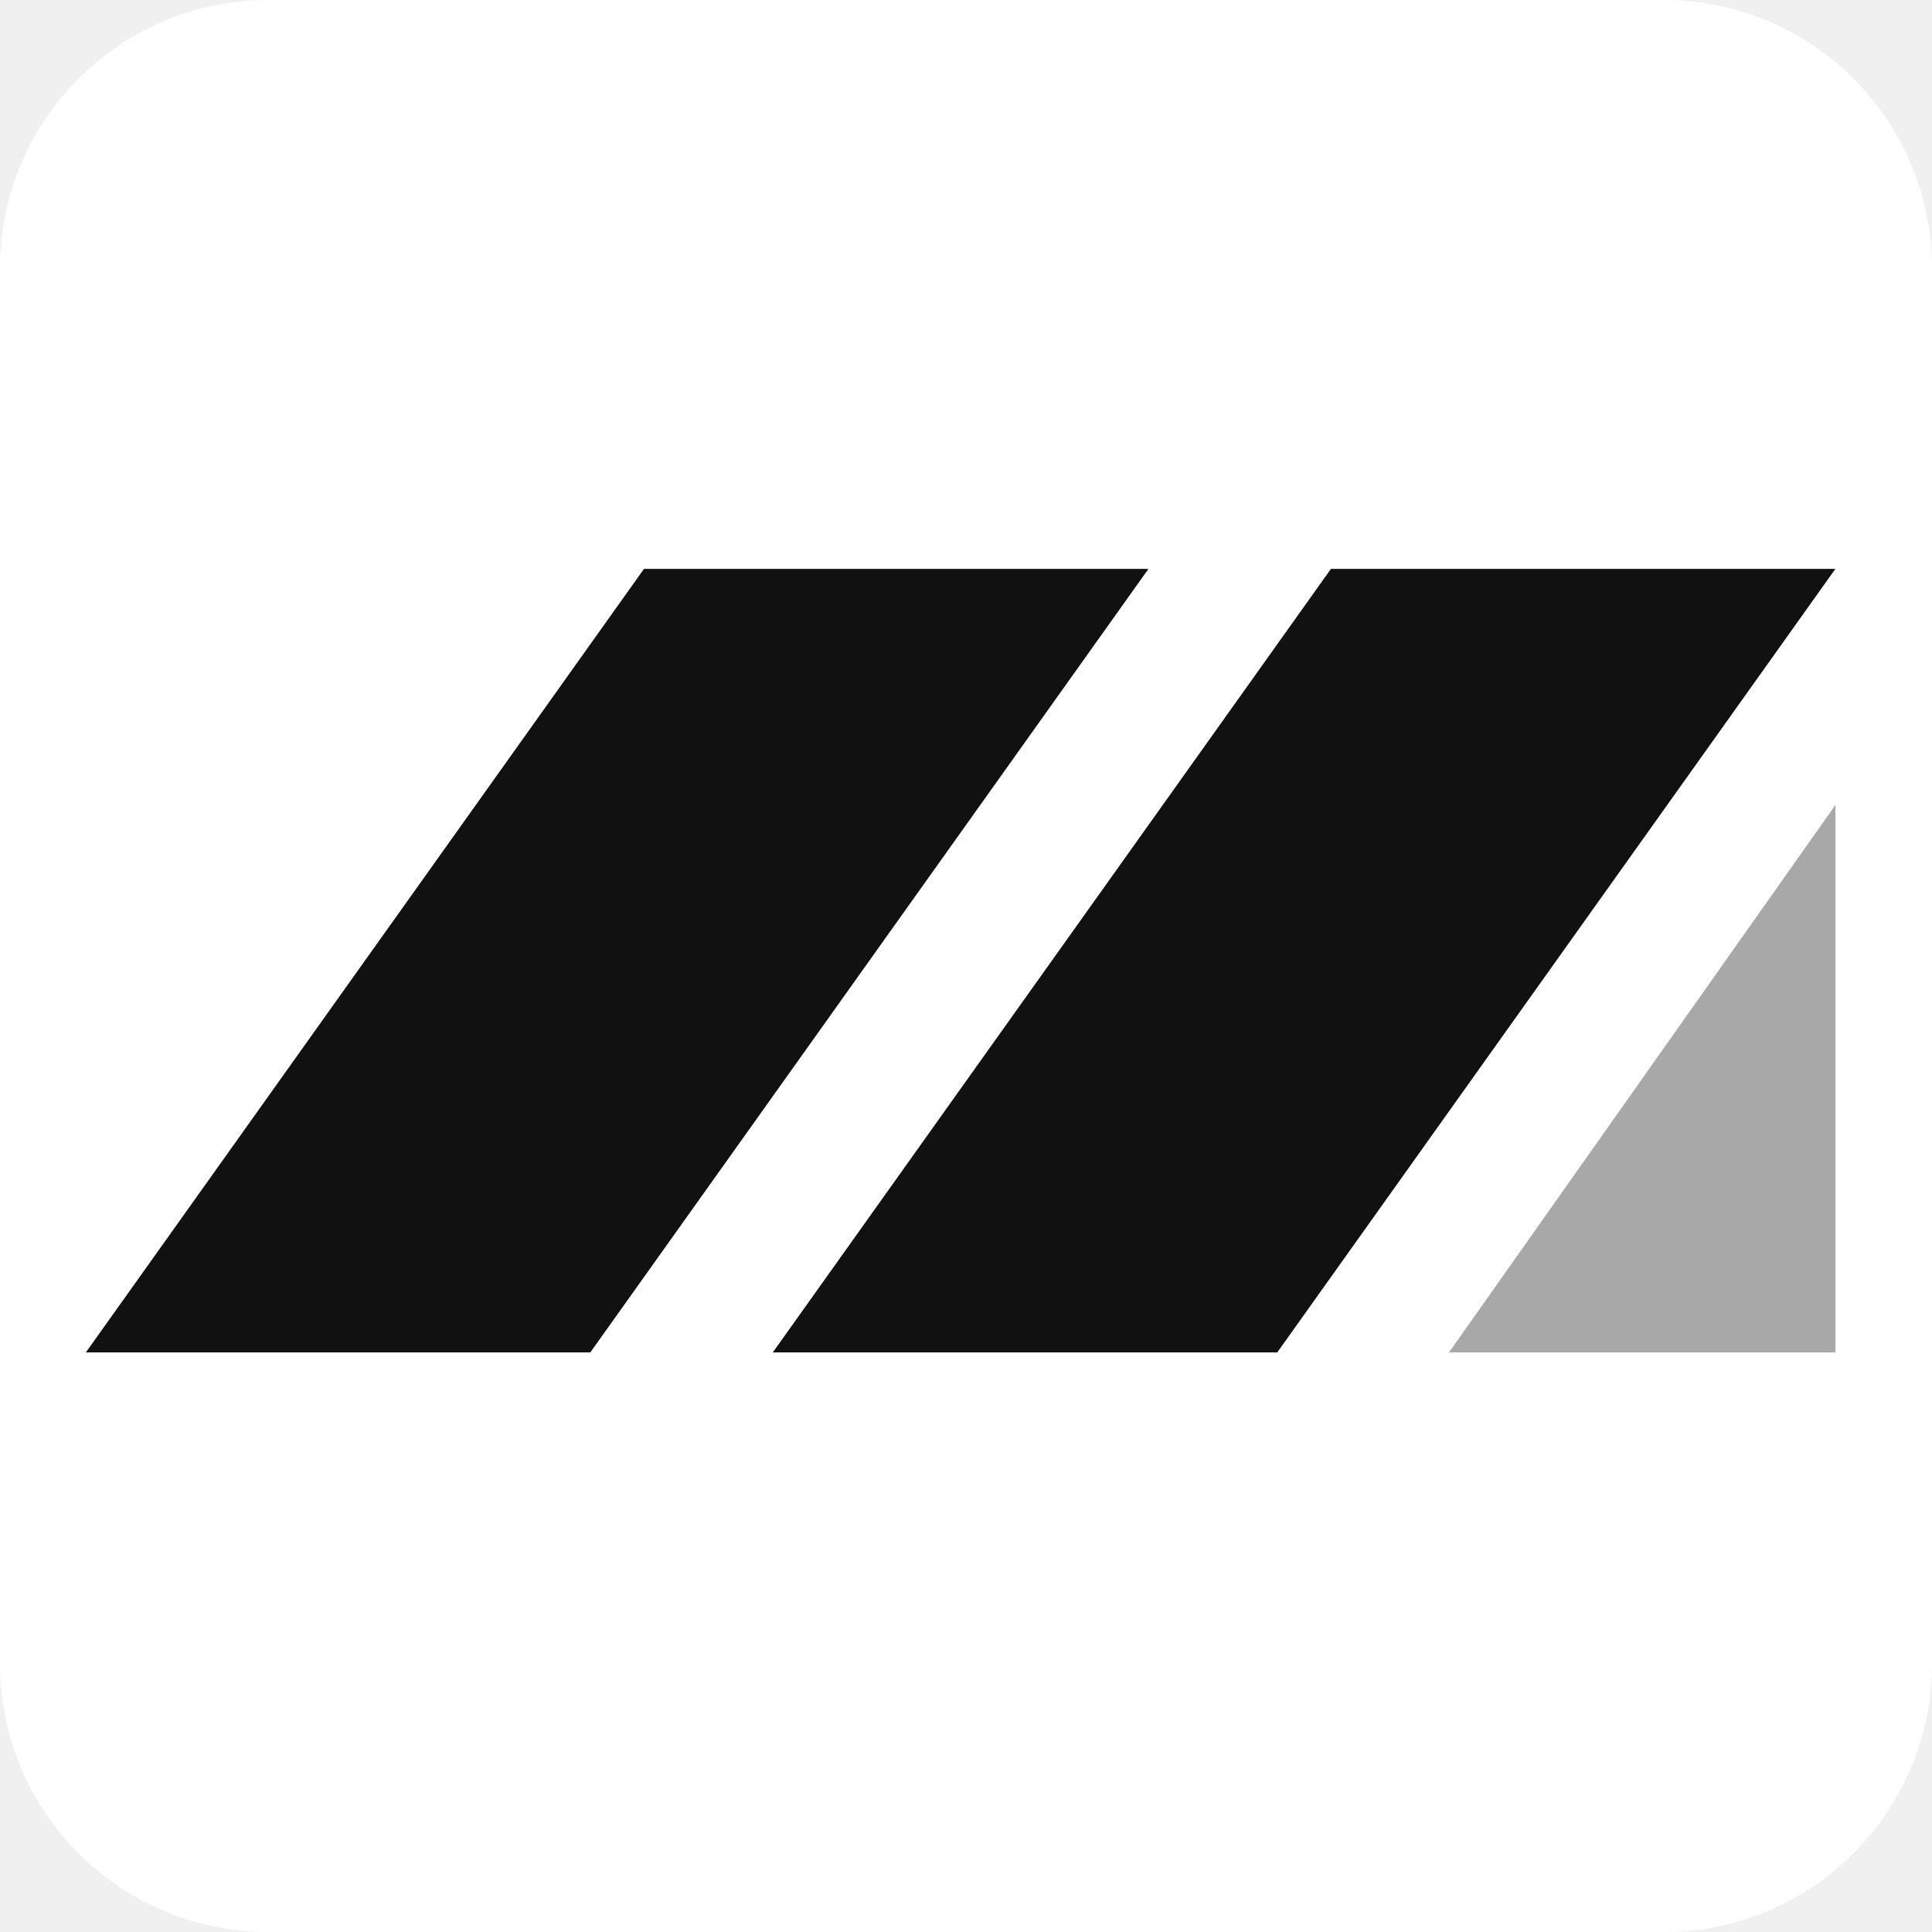
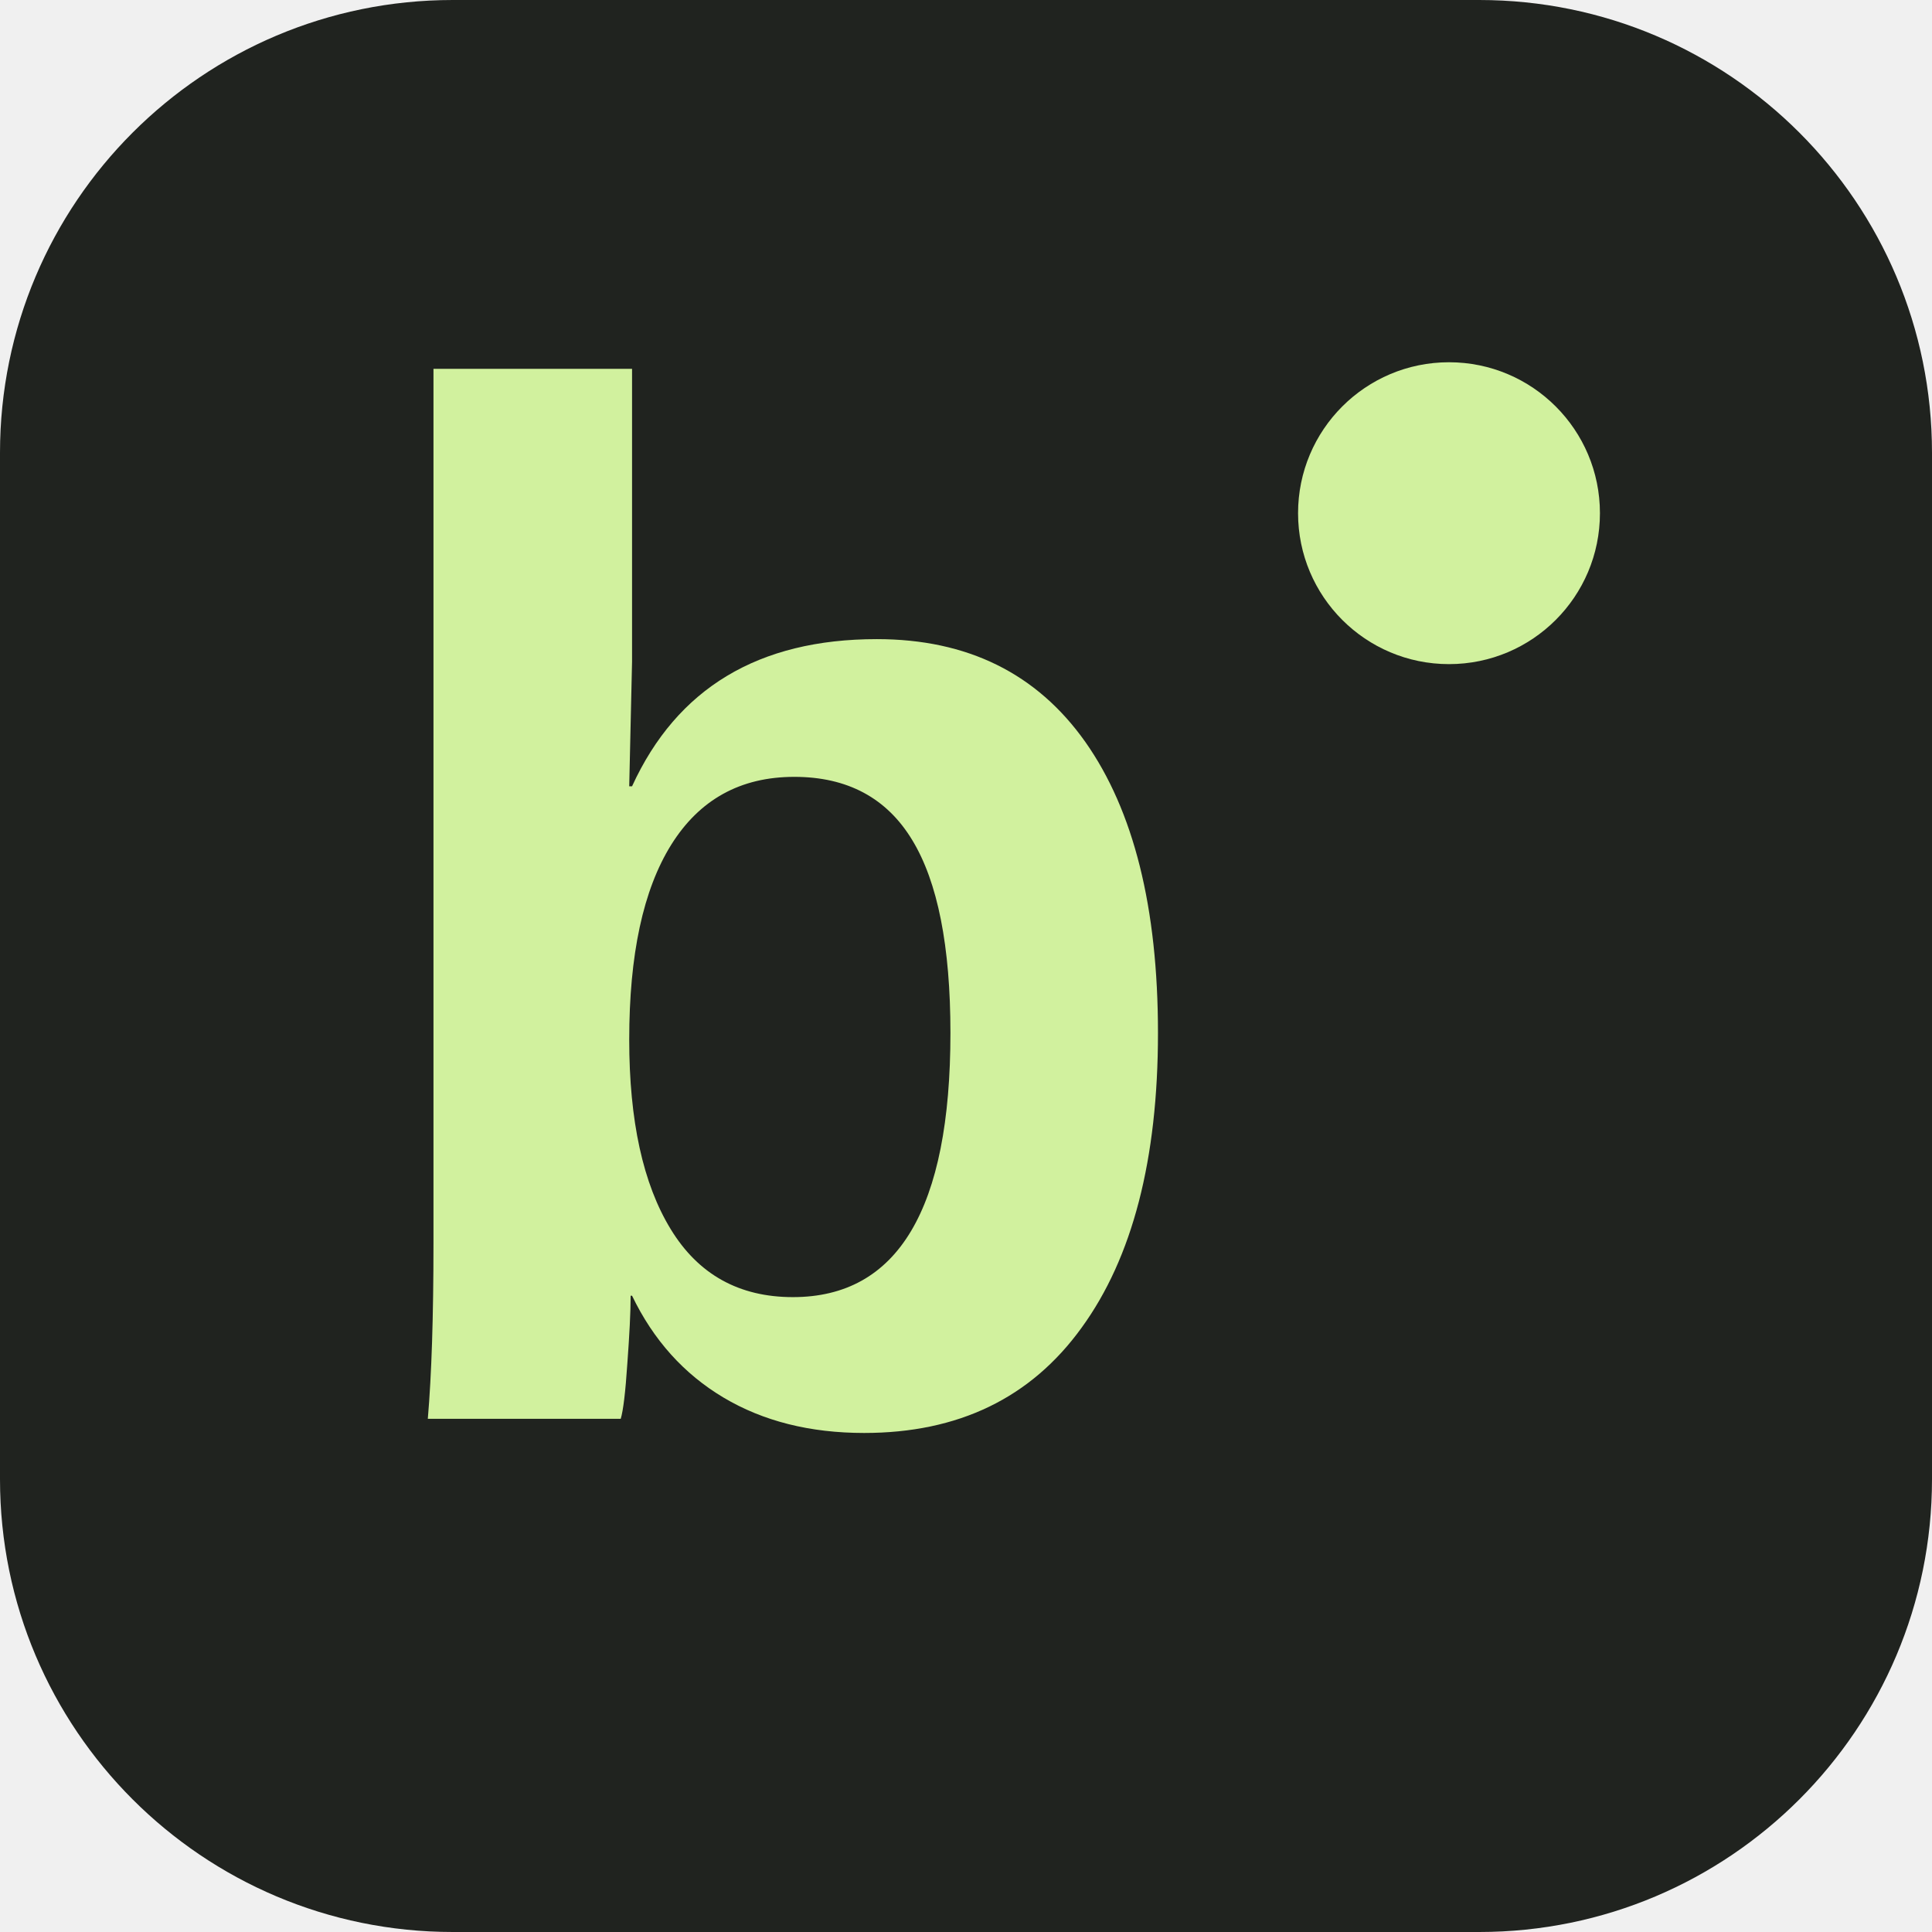
- <svg xmlns="http://www.w3.org/2000/svg" viewBox="0 0 180 180">
-   <rect width="180" height="180" rx="25" fill="white" />
-   <g transform="translate(8 53)">
-     <polygon points="0,73 52,0 99,0 47,73" fill="#111111" />
-     <polygon points="64,73 116,0 163,0 111,73" fill="#111111" />
-     <polygon points="127,73 163,22 163,73" fill="#A8A8A8" />
-   </g>
+ <svg xmlns="http://www.w3.org/2000/svg" viewBox="0 0 64 64">
+   <rect width="64" height="64" rx="15" fill="#20231f" />
+   <text x="11" y="47" font-family="Arial,sans-serif" font-weight="bold" font-size="48" fill="#d1f19e">b</text>
+   <circle cx="48" cy="17" r="5" fill="#d1f19e" />
</svg>
